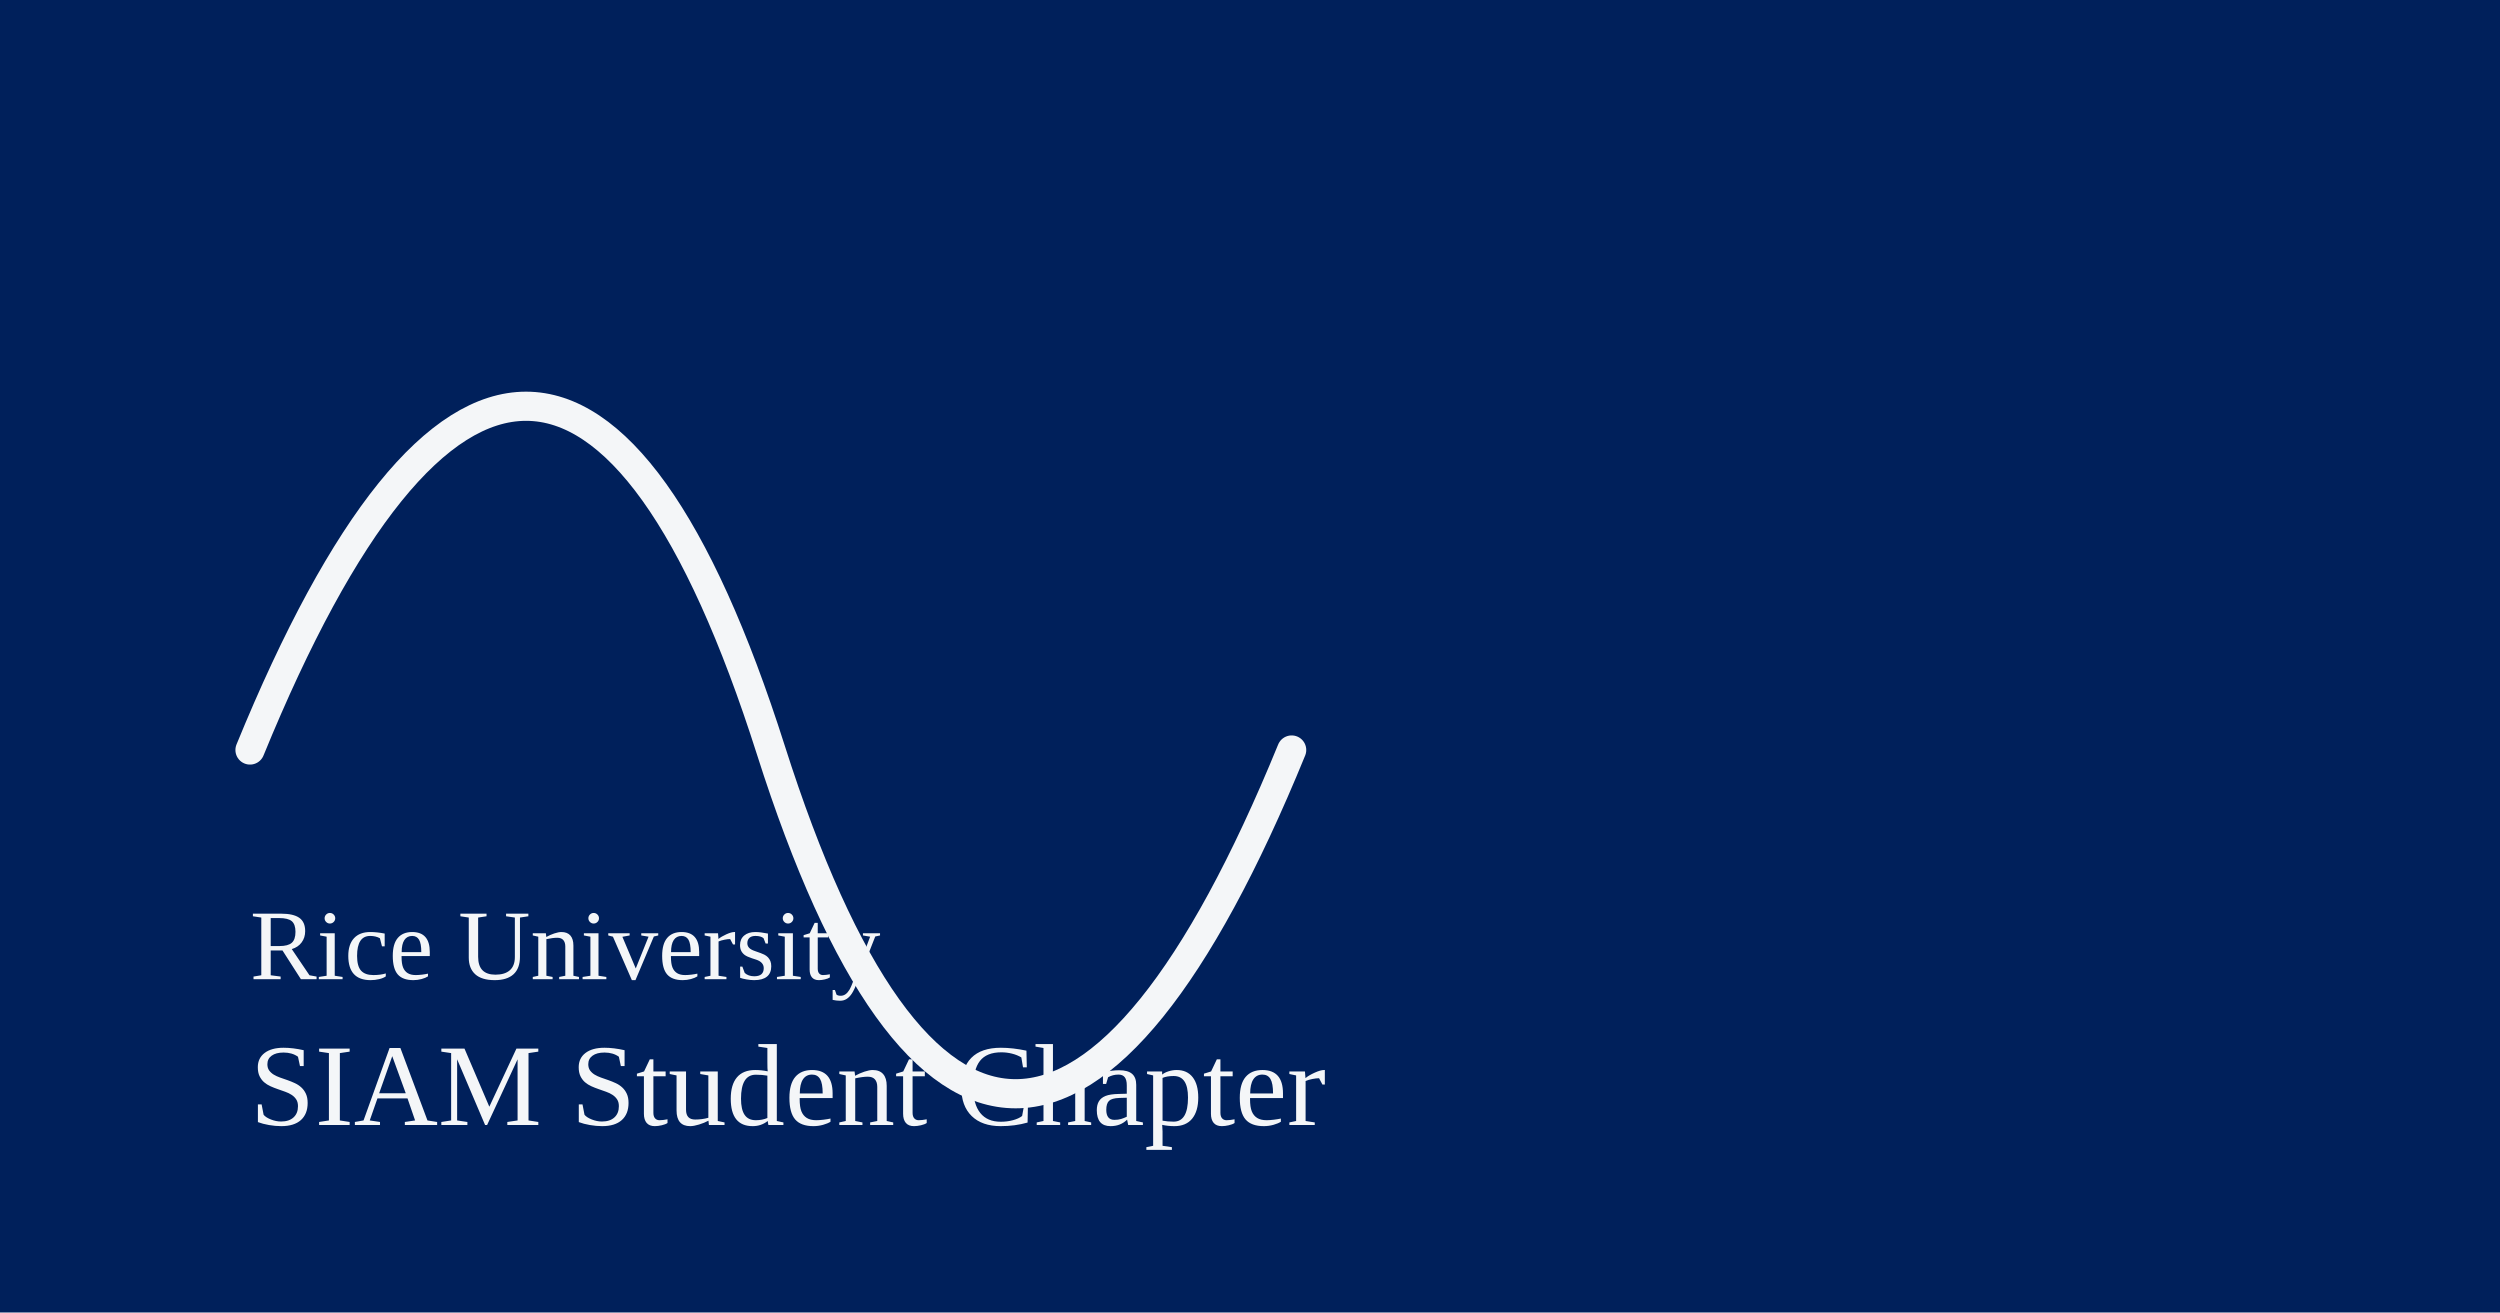
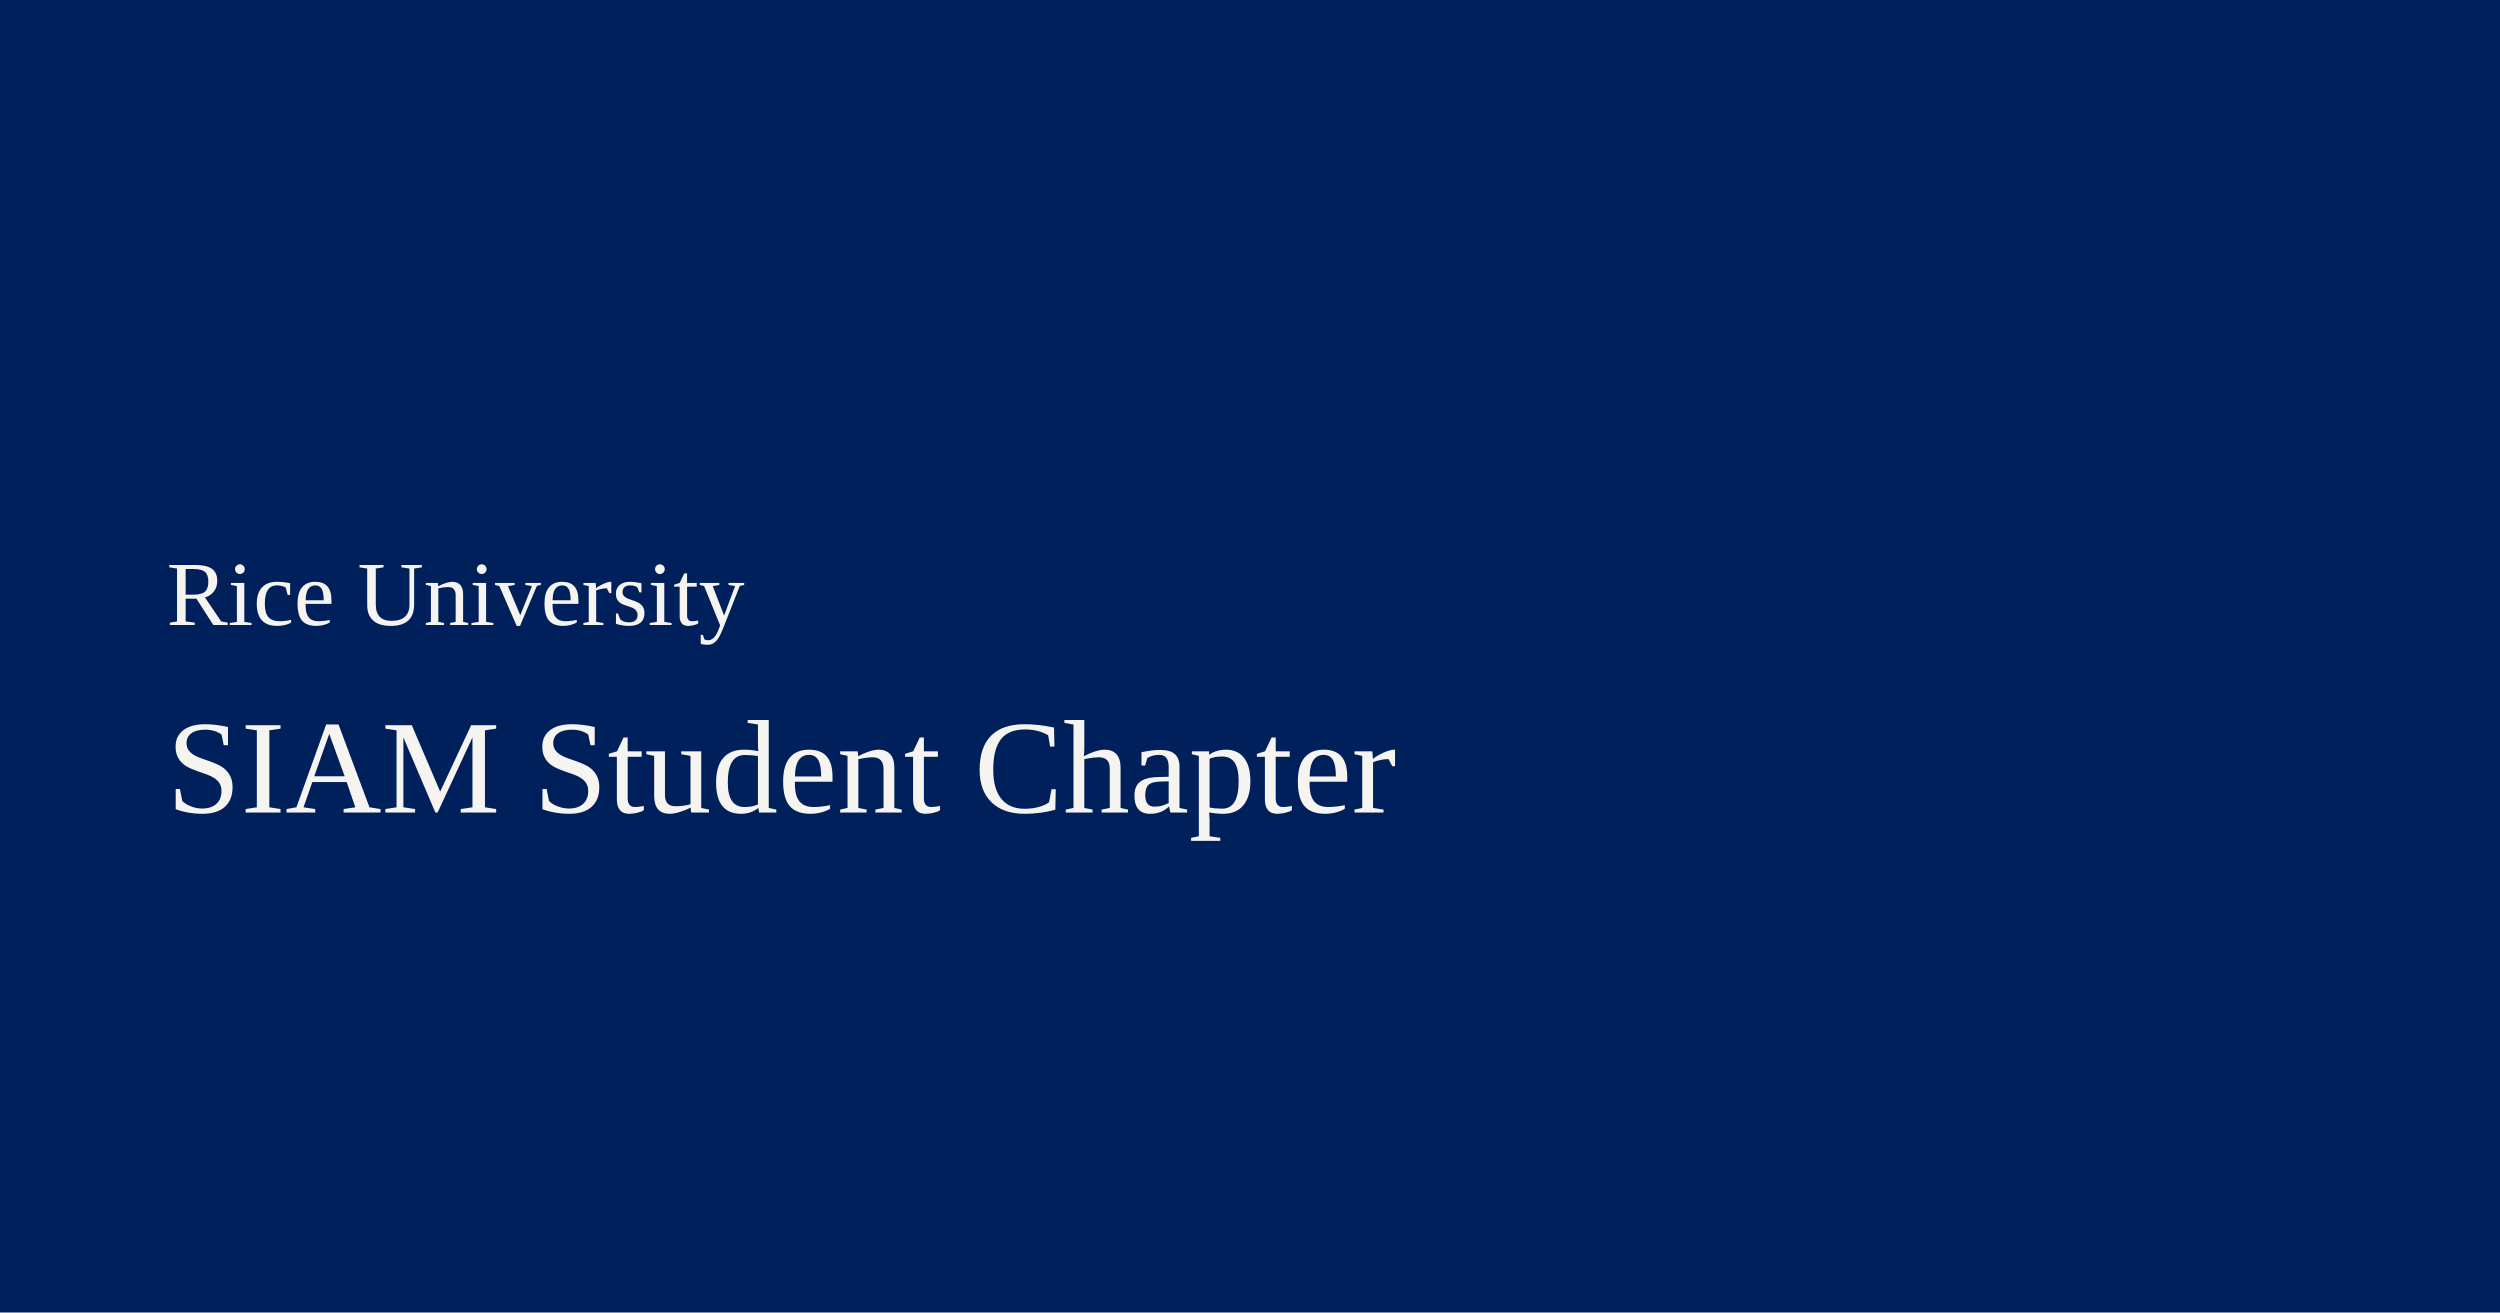
<svg xmlns="http://www.w3.org/2000/svg" viewBox="0 0 1200 630" fill="none">
  <rect width="1200" height="630" fill="#00205B" />
-   <path d="M120 360c90-220 180-220 250 0s160 220 250 0" stroke="#F4F6F8" stroke-width="14" stroke-linecap="round" />
-   <text x="120" y="470" fill="#F4F6F8" font-family="Georgia, 'Times New Roman', serif" font-size="48">Rice University</text>
-   <text x="120" y="540" fill="#F4F6F8" font-family="Georgia, 'Times New Roman', serif" font-size="56">SIAM Student Chapter</text>
+   <text x="80" y="300" fill="#F6F4F1" font-family="Georgia, 'Times New Roman', serif" font-size="44">Rice University</text>
+   <text x="80" y="390" fill="#F6F4F1" font-family="Georgia, 'Times New Roman', serif" font-size="64">SIAM Student Chapter</text>
</svg>
